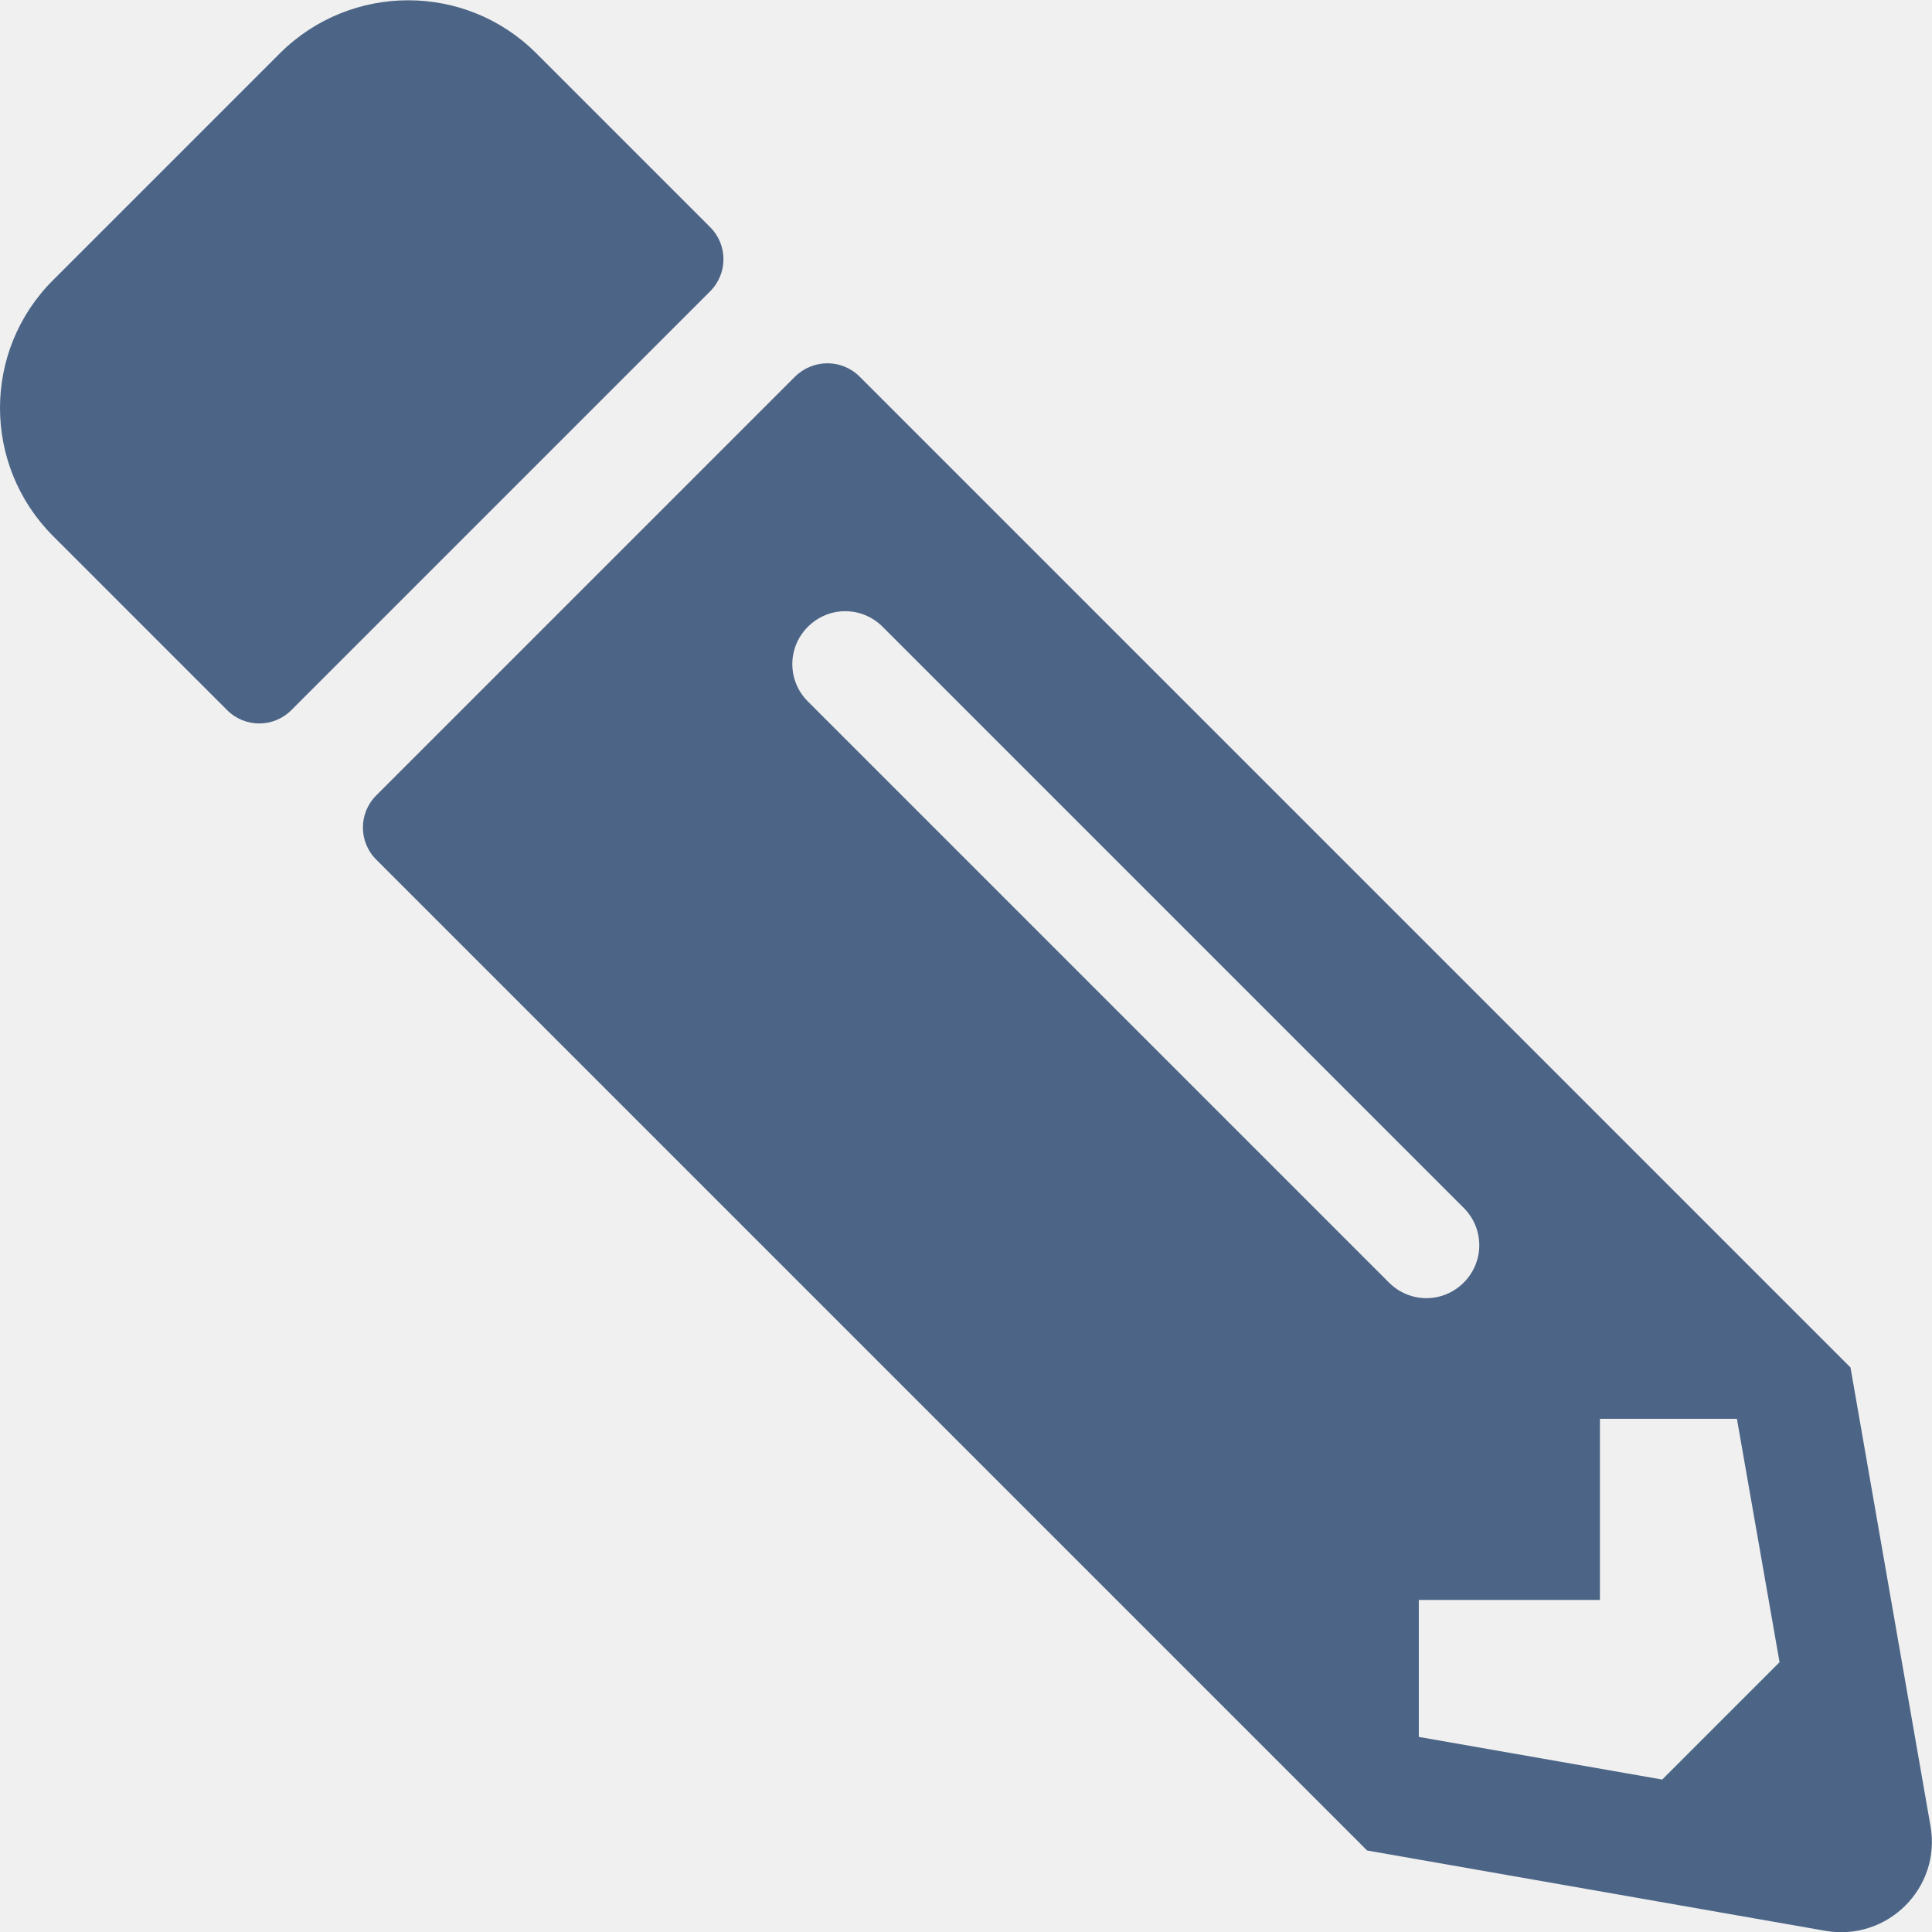
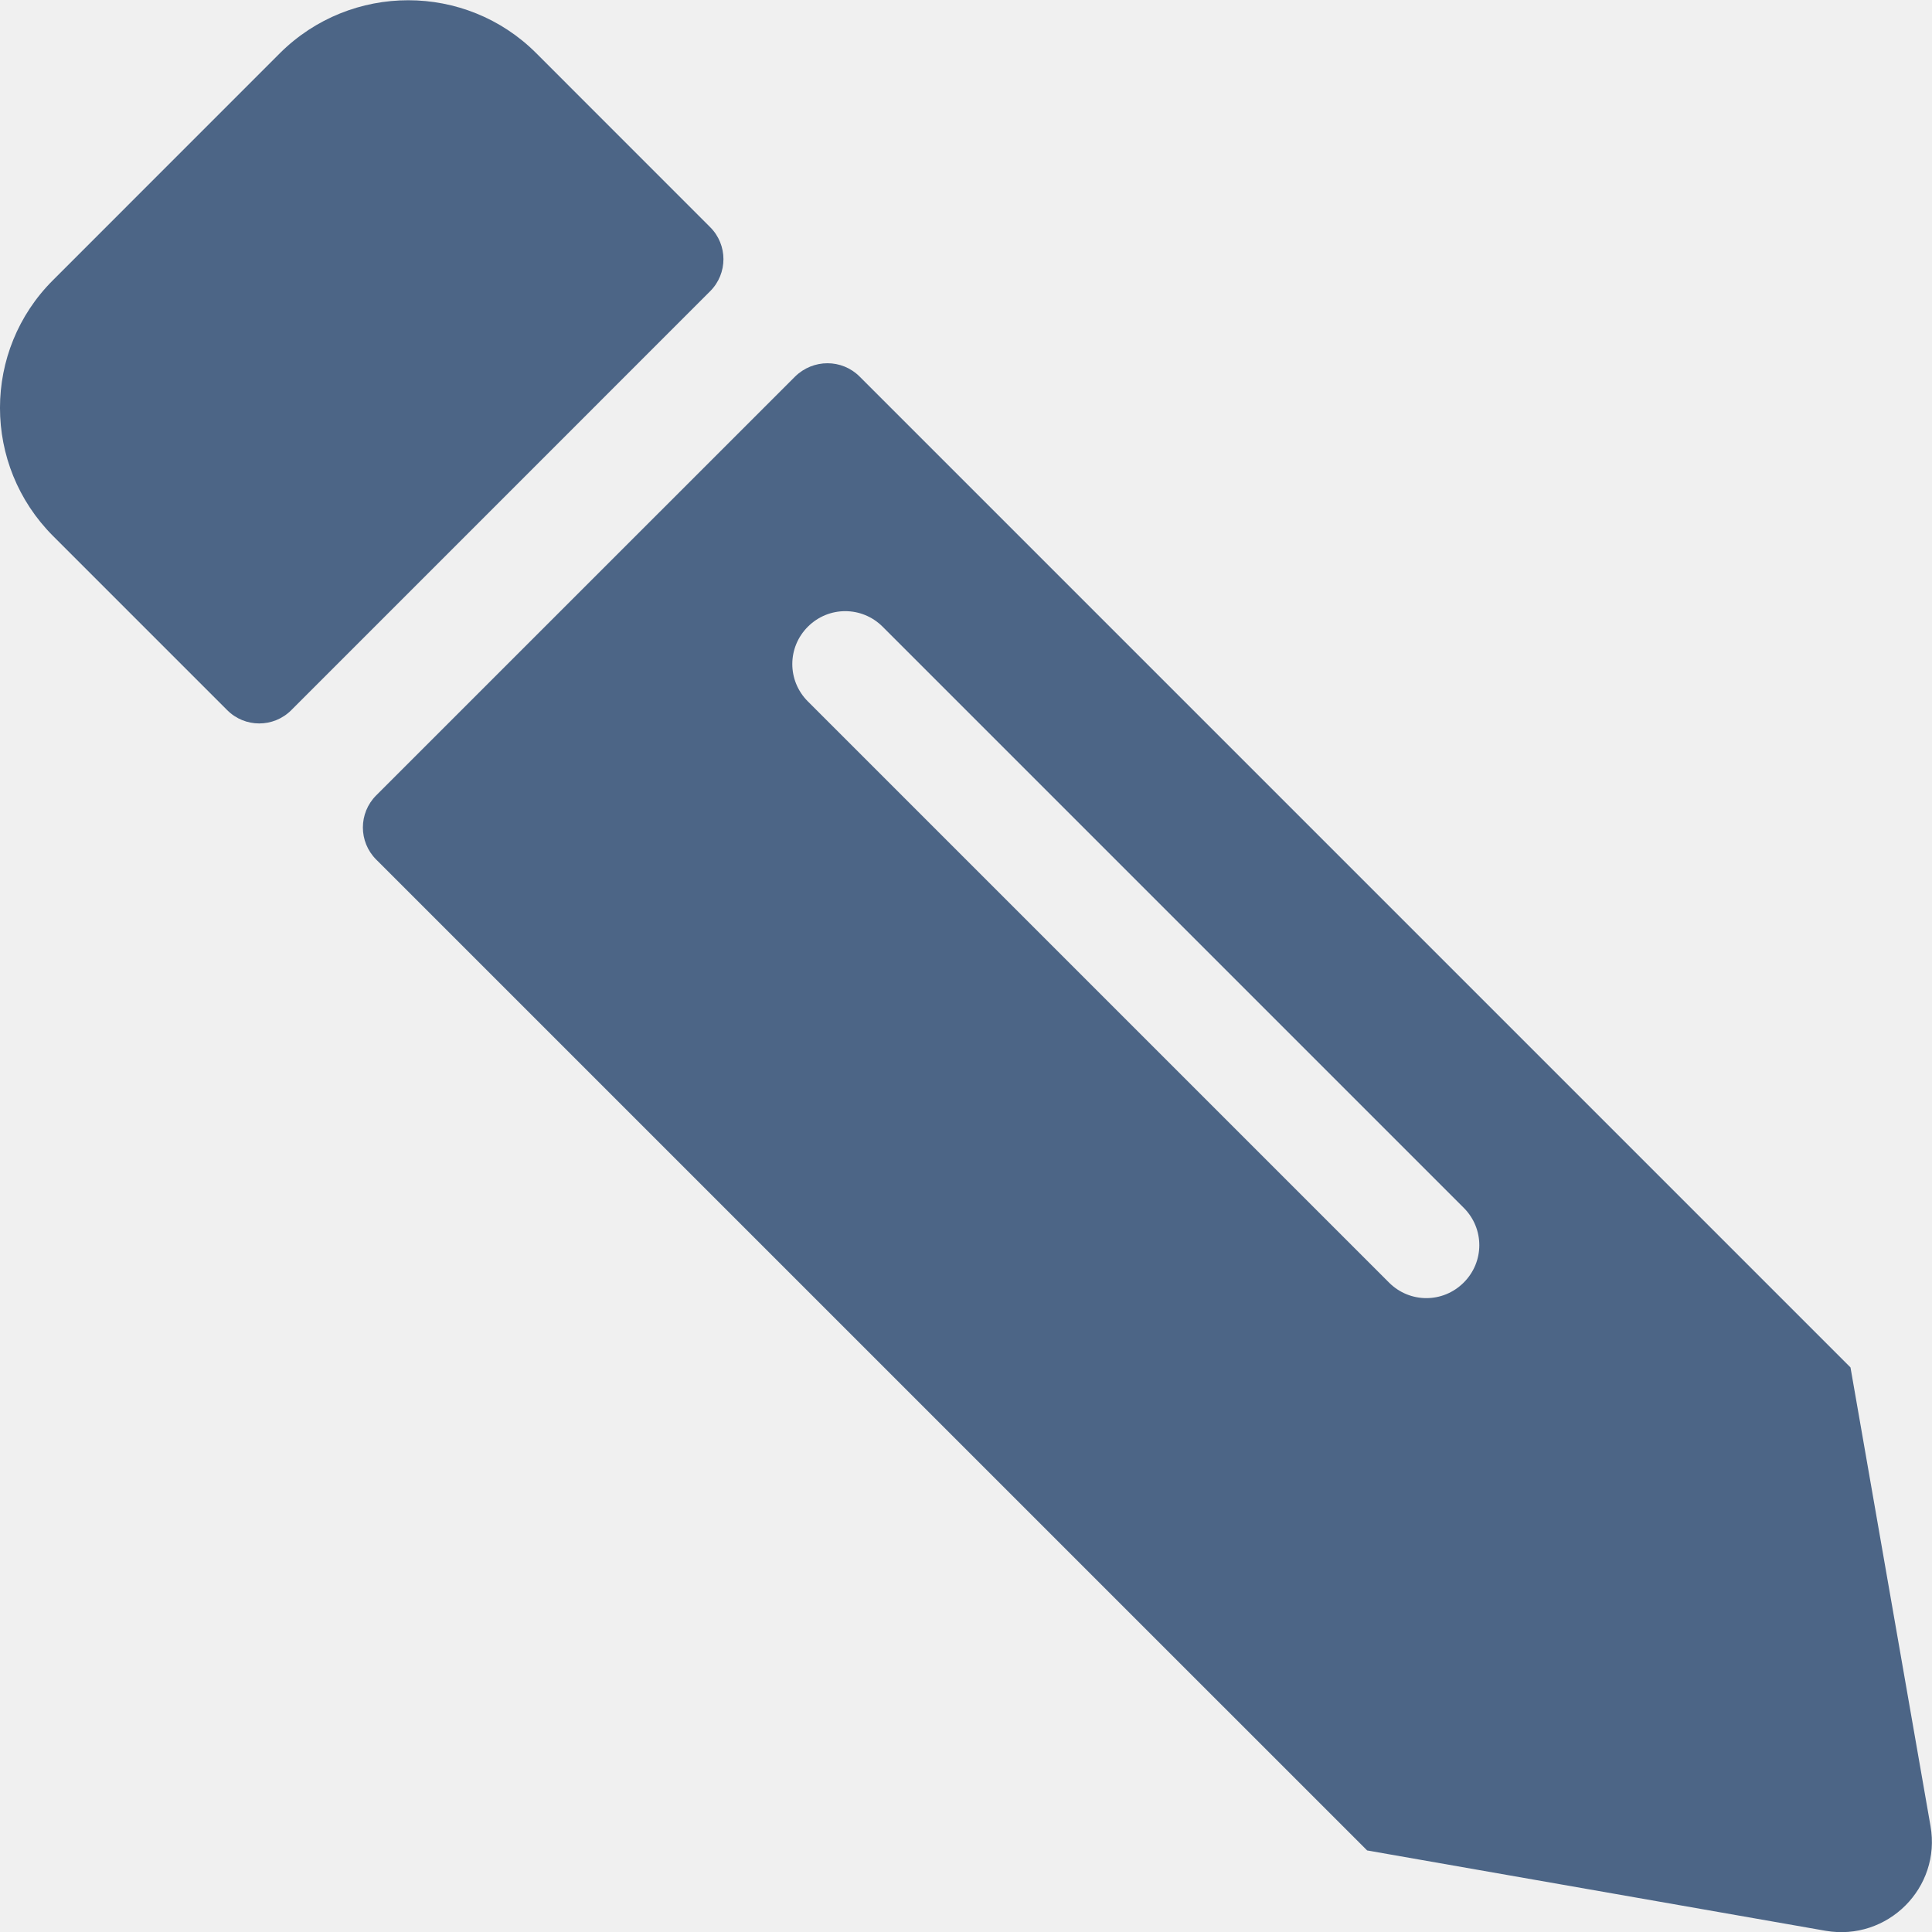
- <svg xmlns="http://www.w3.org/2000/svg" width="32" height="32" viewBox="0 0 512 512" fill="none">
-   <g clip-path="url(#clip0)">
-     <path d="M14.1 142.1L60.2 188.2C64.9 192.9 72.5 192.9 77.2 188.2L188.2 77.2C192.9 72.5 192.9 64.9 188.2 60.2L142.1 14.1C123.4 -4.6 93 -4.6 74.2 14.1L14.1 74.2C-4.7 92.9 -4.7 123.3 14.1 142.1ZM227.8 99.8L490.4 362.4L511.6 483.9C514.5 500.3 500.2 514.5 483.8 511.7L362.3 490.4L99.7 227.8C95 223.1 95 215.5 99.7 210.8L210.7 99.8C215.5 95.1 223.1 95.1 227.8 99.8V99.8ZM387.9 339.9C393.4 334.4 393.4 325.6 387.9 320.1L233.9 166.1C228.4 160.6 219.6 160.6 214.1 166.1C208.6 171.6 208.6 180.4 214.1 185.9L368.1 339.9C373.6 345.4 382.4 345.4 387.9 339.9V339.9ZM424 424H376V460.3L440.5 471.6L471.6 440.5L460.3 376H424V424Z" fill="#4C6586" />
+ <svg xmlns="http://www.w3.org/2000/svg" width="32" height="32" viewBox="0 0 32 32" fill="none">
+   <g clip-path="url(#clip0_991_4)">
+     <mask id="mask0_991_4" style="mask-type:luminance" maskUnits="userSpaceOnUse" x="0" y="0" width="32" height="32">
+       <path d="M32 0H0V32H32V0Z" fill="white" />
+     </mask>
+     <g mask="url(#mask0_991_4)">
+       <path d="M25.5 30C27.985 30 30 28.209 30 26C30 23.791 27.985 22 25.5 22C23.015 22 21 23.791 21 26C21 28.209 23.015 30 25.5 30Z" fill="#4C6586" />
+       <path d="M0.881 8.88L3.763 11.762C4.056 12.056 4.531 12.056 4.825 11.762L11.762 4.824C12.056 4.53 12.056 4.055 11.762 3.762L8.881 0.88C7.713 -0.288 5.812 -0.288 4.637 0.88L0.881 4.637C-0.294 5.805 -0.294 7.705 0.881 8.88ZM14.238 6.237L30.65 22.649L31.975 30.243C32.156 31.268 31.263 32.156 30.238 31.98L22.644 30.649L6.231 14.237C5.937 13.943 5.937 13.468 6.231 13.174L13.169 6.237C13.469 5.943 13.944 5.943 14.238 6.237ZM24.244 21.243C24.588 20.899 24.588 20.349 24.244 20.005L14.619 10.38C14.275 10.037 13.725 10.037 13.381 10.38C13.037 10.724 13.037 11.274 13.381 11.618L23.006 21.243C23.35 21.587 23.9 21.587 24.244 21.243ZM26.5 26.499H23.5V28.768L27.531 29.474L29.475 27.53L28.769 23.499H26.5V26.499Z" fill="#4C6586" />
+     </g>
  </g>
  <defs>
-     <clipPath id="clip0">
-       <rect width="512" height="512" fill="white" transform="matrix(-1 0 0 1 512 0)" />
+     <clipPath id="clip0_991_4">
+       <rect width="32" height="32" fill="white" />
    </clipPath>
  </defs>
</svg>
